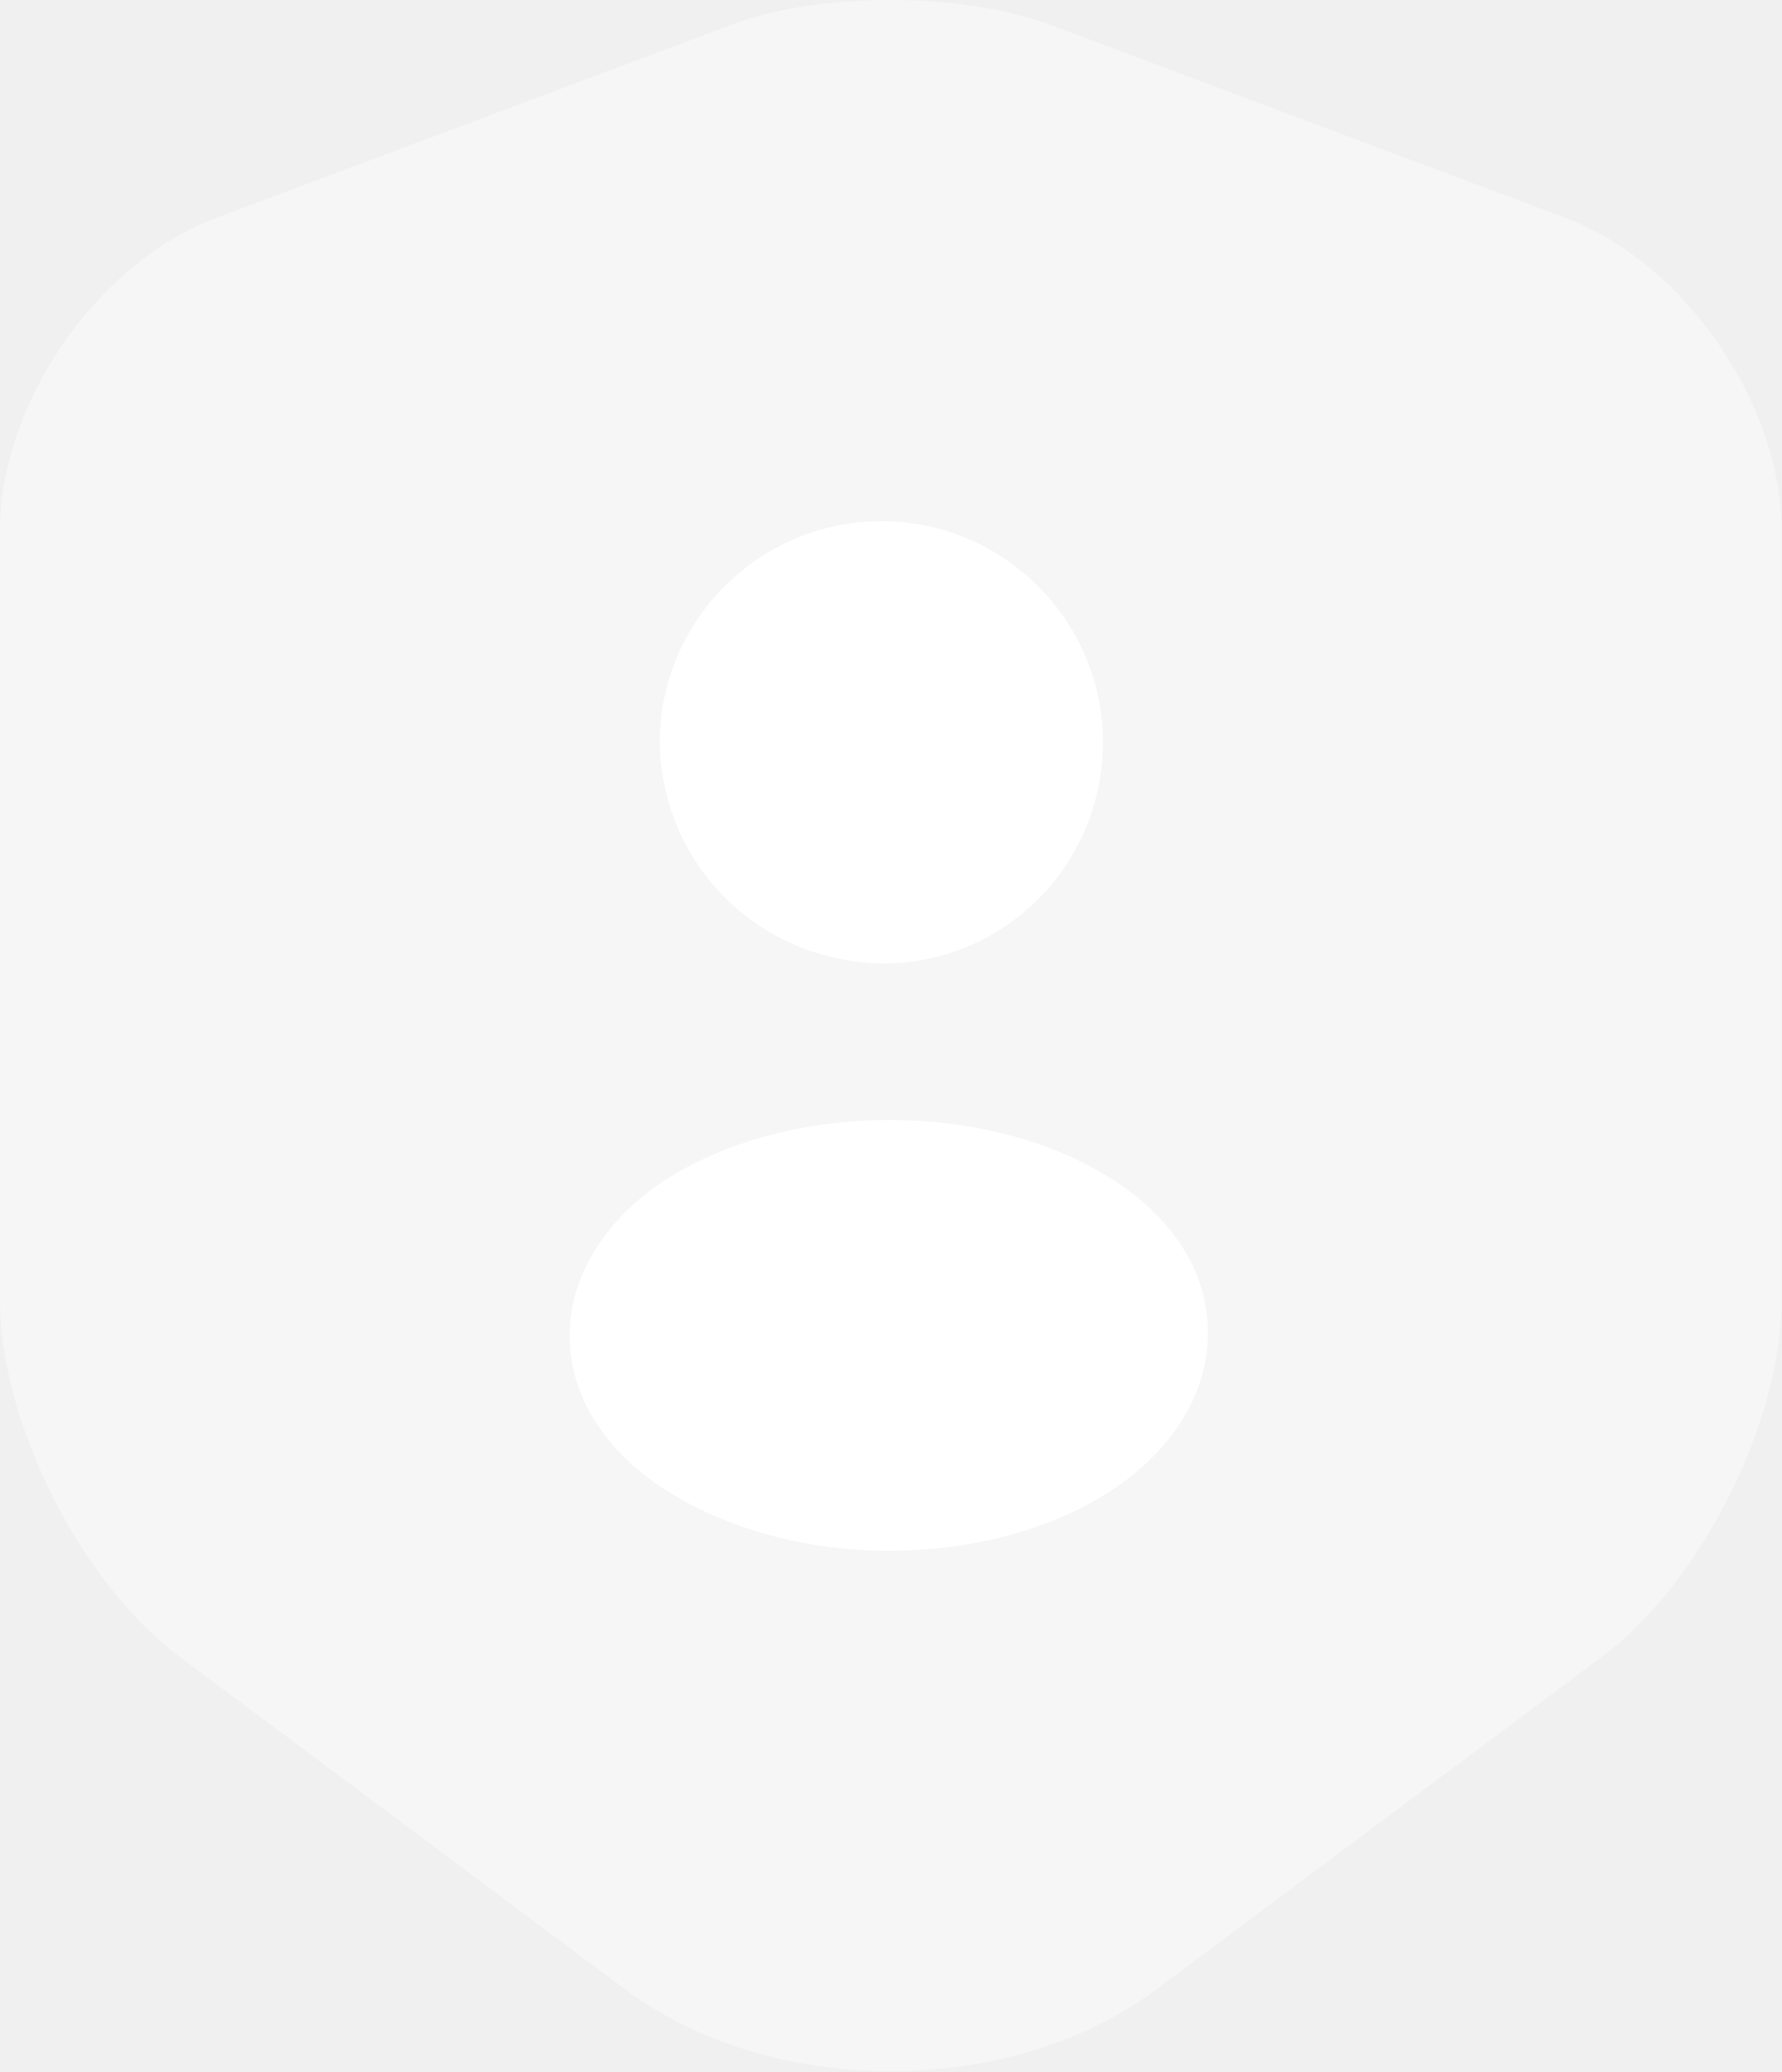
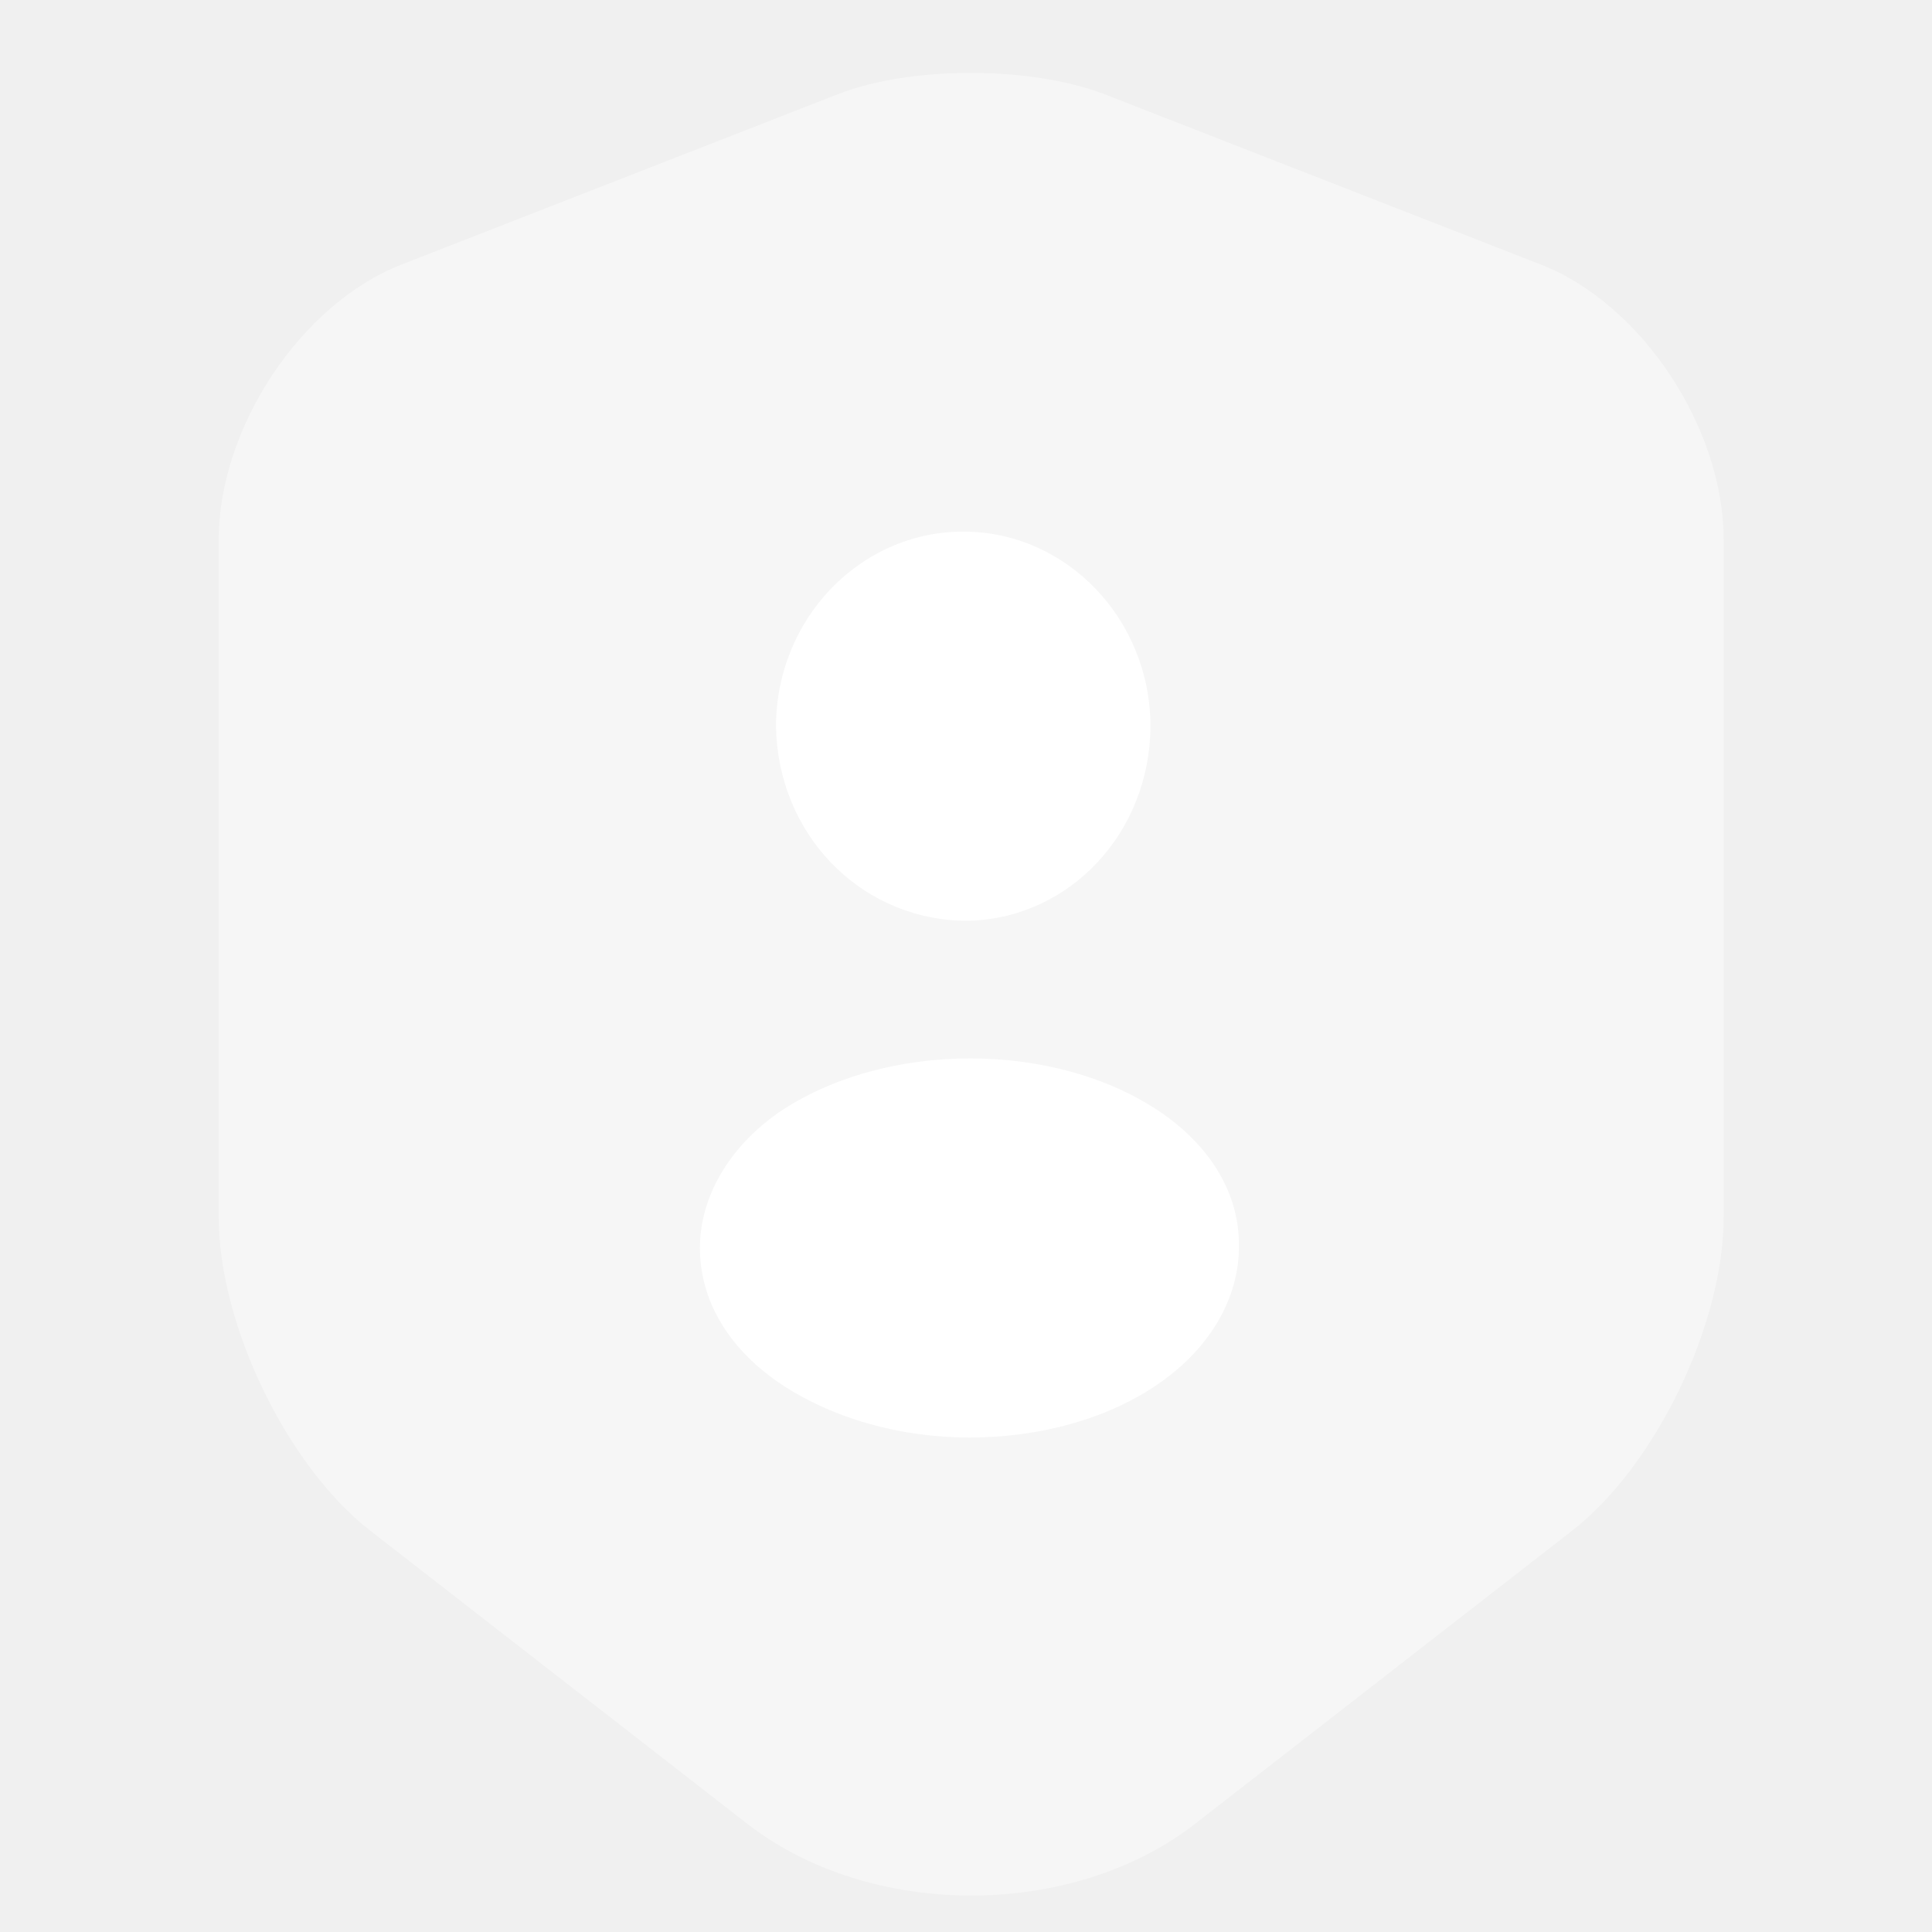
- <svg xmlns="http://www.w3.org/2000/svg" width="49" height="57" viewBox="0 0 49 57" fill="none">
-   <path opacity="0.4" d="M20.173 0.662L5.955 5.991C2.678 7.216 0 11.091 0 14.596V35.766C0 39.128 2.223 43.545 4.929 45.568L17.181 54.714C21.199 57.734 27.809 57.734 31.827 54.714L44.079 45.568C46.786 43.545 49.008 39.128 49.008 35.766V14.596C49.008 11.091 46.33 7.216 43.053 5.991L28.835 0.662C26.413 -0.221 22.538 -0.221 20.173 0.662Z" fill="white" />
-   <path d="M24.189 26.505C24.245 26.505 24.302 26.505 24.36 26.505H24.416H24.473C27.75 26.391 30.314 23.741 30.343 20.436C30.343 17.074 27.608 14.339 24.245 14.339C20.883 14.339 18.148 17.074 18.148 20.436C18.205 23.713 20.769 26.391 24.189 26.505Z" fill="white" />
-   <path d="M30.716 32.519C27.268 30.239 21.683 30.239 18.207 32.519C16.611 33.601 15.671 35.14 15.671 36.736C15.671 38.36 16.583 39.841 18.207 40.924C19.945 42.064 22.196 42.662 24.447 42.662C26.698 42.662 28.977 42.092 30.687 40.924C32.282 39.841 33.223 38.303 33.223 36.707C33.252 35.083 32.34 33.601 30.716 32.519Z" fill="white" />
+ <svg xmlns="http://www.w3.org/2000/svg" width="53" height="53" viewBox="0 0 53 53" fill="none">
+   <path opacity="0.4" d="M22.994 2.581L11.017 7.257C8.256 8.332 6 11.732 6 14.808V33.385C6 36.336 7.872 40.211 10.152 41.986L20.474 50.012C23.858 52.663 29.427 52.663 32.811 50.012L43.133 41.986C45.413 40.211 47.285 36.336 47.285 33.385V14.808C47.285 11.732 45.029 8.332 42.268 7.257L30.291 2.581C28.251 1.806 24.986 1.806 22.994 2.581Z" fill="white" />
+   <path d="M26.377 25.259C26.425 25.259 26.473 25.259 26.521 25.259H26.569H26.617C29.377 25.159 31.537 22.834 31.561 19.934C31.561 16.983 29.257 14.583 26.425 14.583C23.592 14.583 21.288 16.983 21.288 19.934C21.336 22.809 23.496 25.159 26.377 25.259Z" fill="white" />
+   <path d="M31.875 30.535C28.971 28.535 24.266 28.535 21.338 30.535C19.994 31.485 19.201 32.836 19.201 34.236C19.201 35.661 19.97 36.961 21.338 37.911C22.802 38.911 24.698 39.436 26.594 39.436C28.491 39.436 30.411 38.936 31.851 37.911C33.195 36.961 33.987 35.611 33.987 34.211C34.011 32.786 33.243 31.485 31.875 30.535Z" fill="white" />
</svg>
